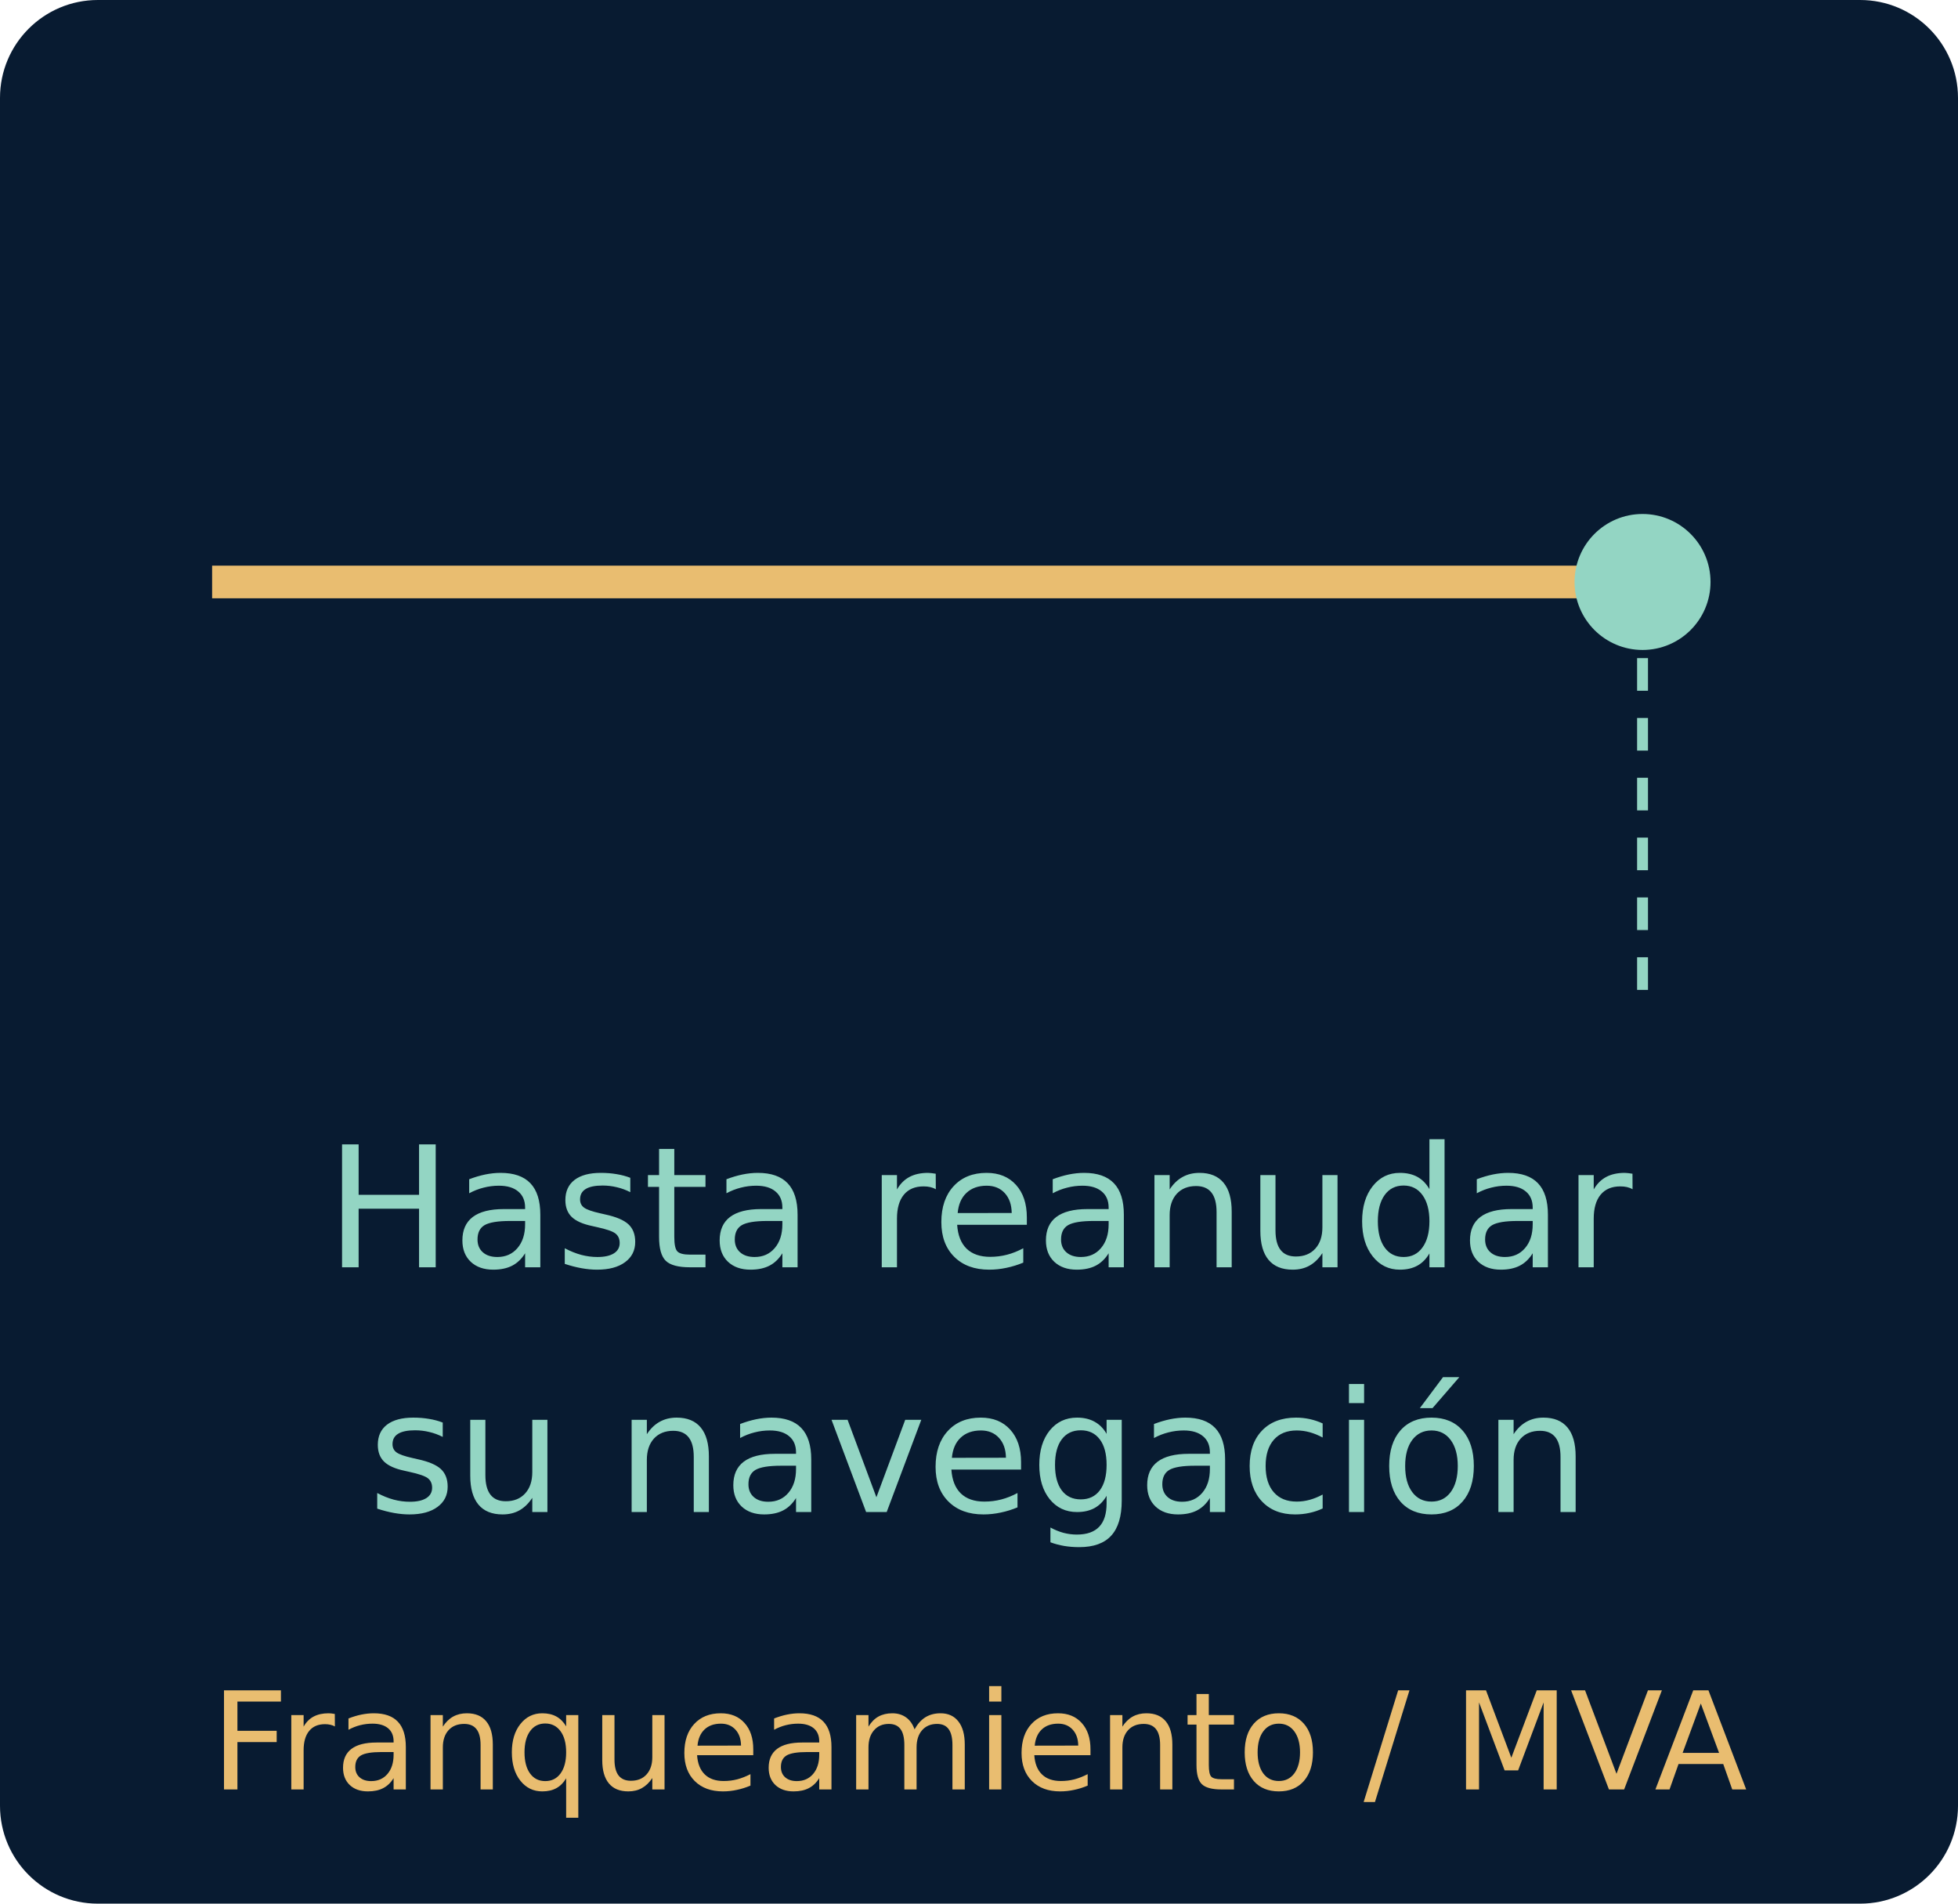
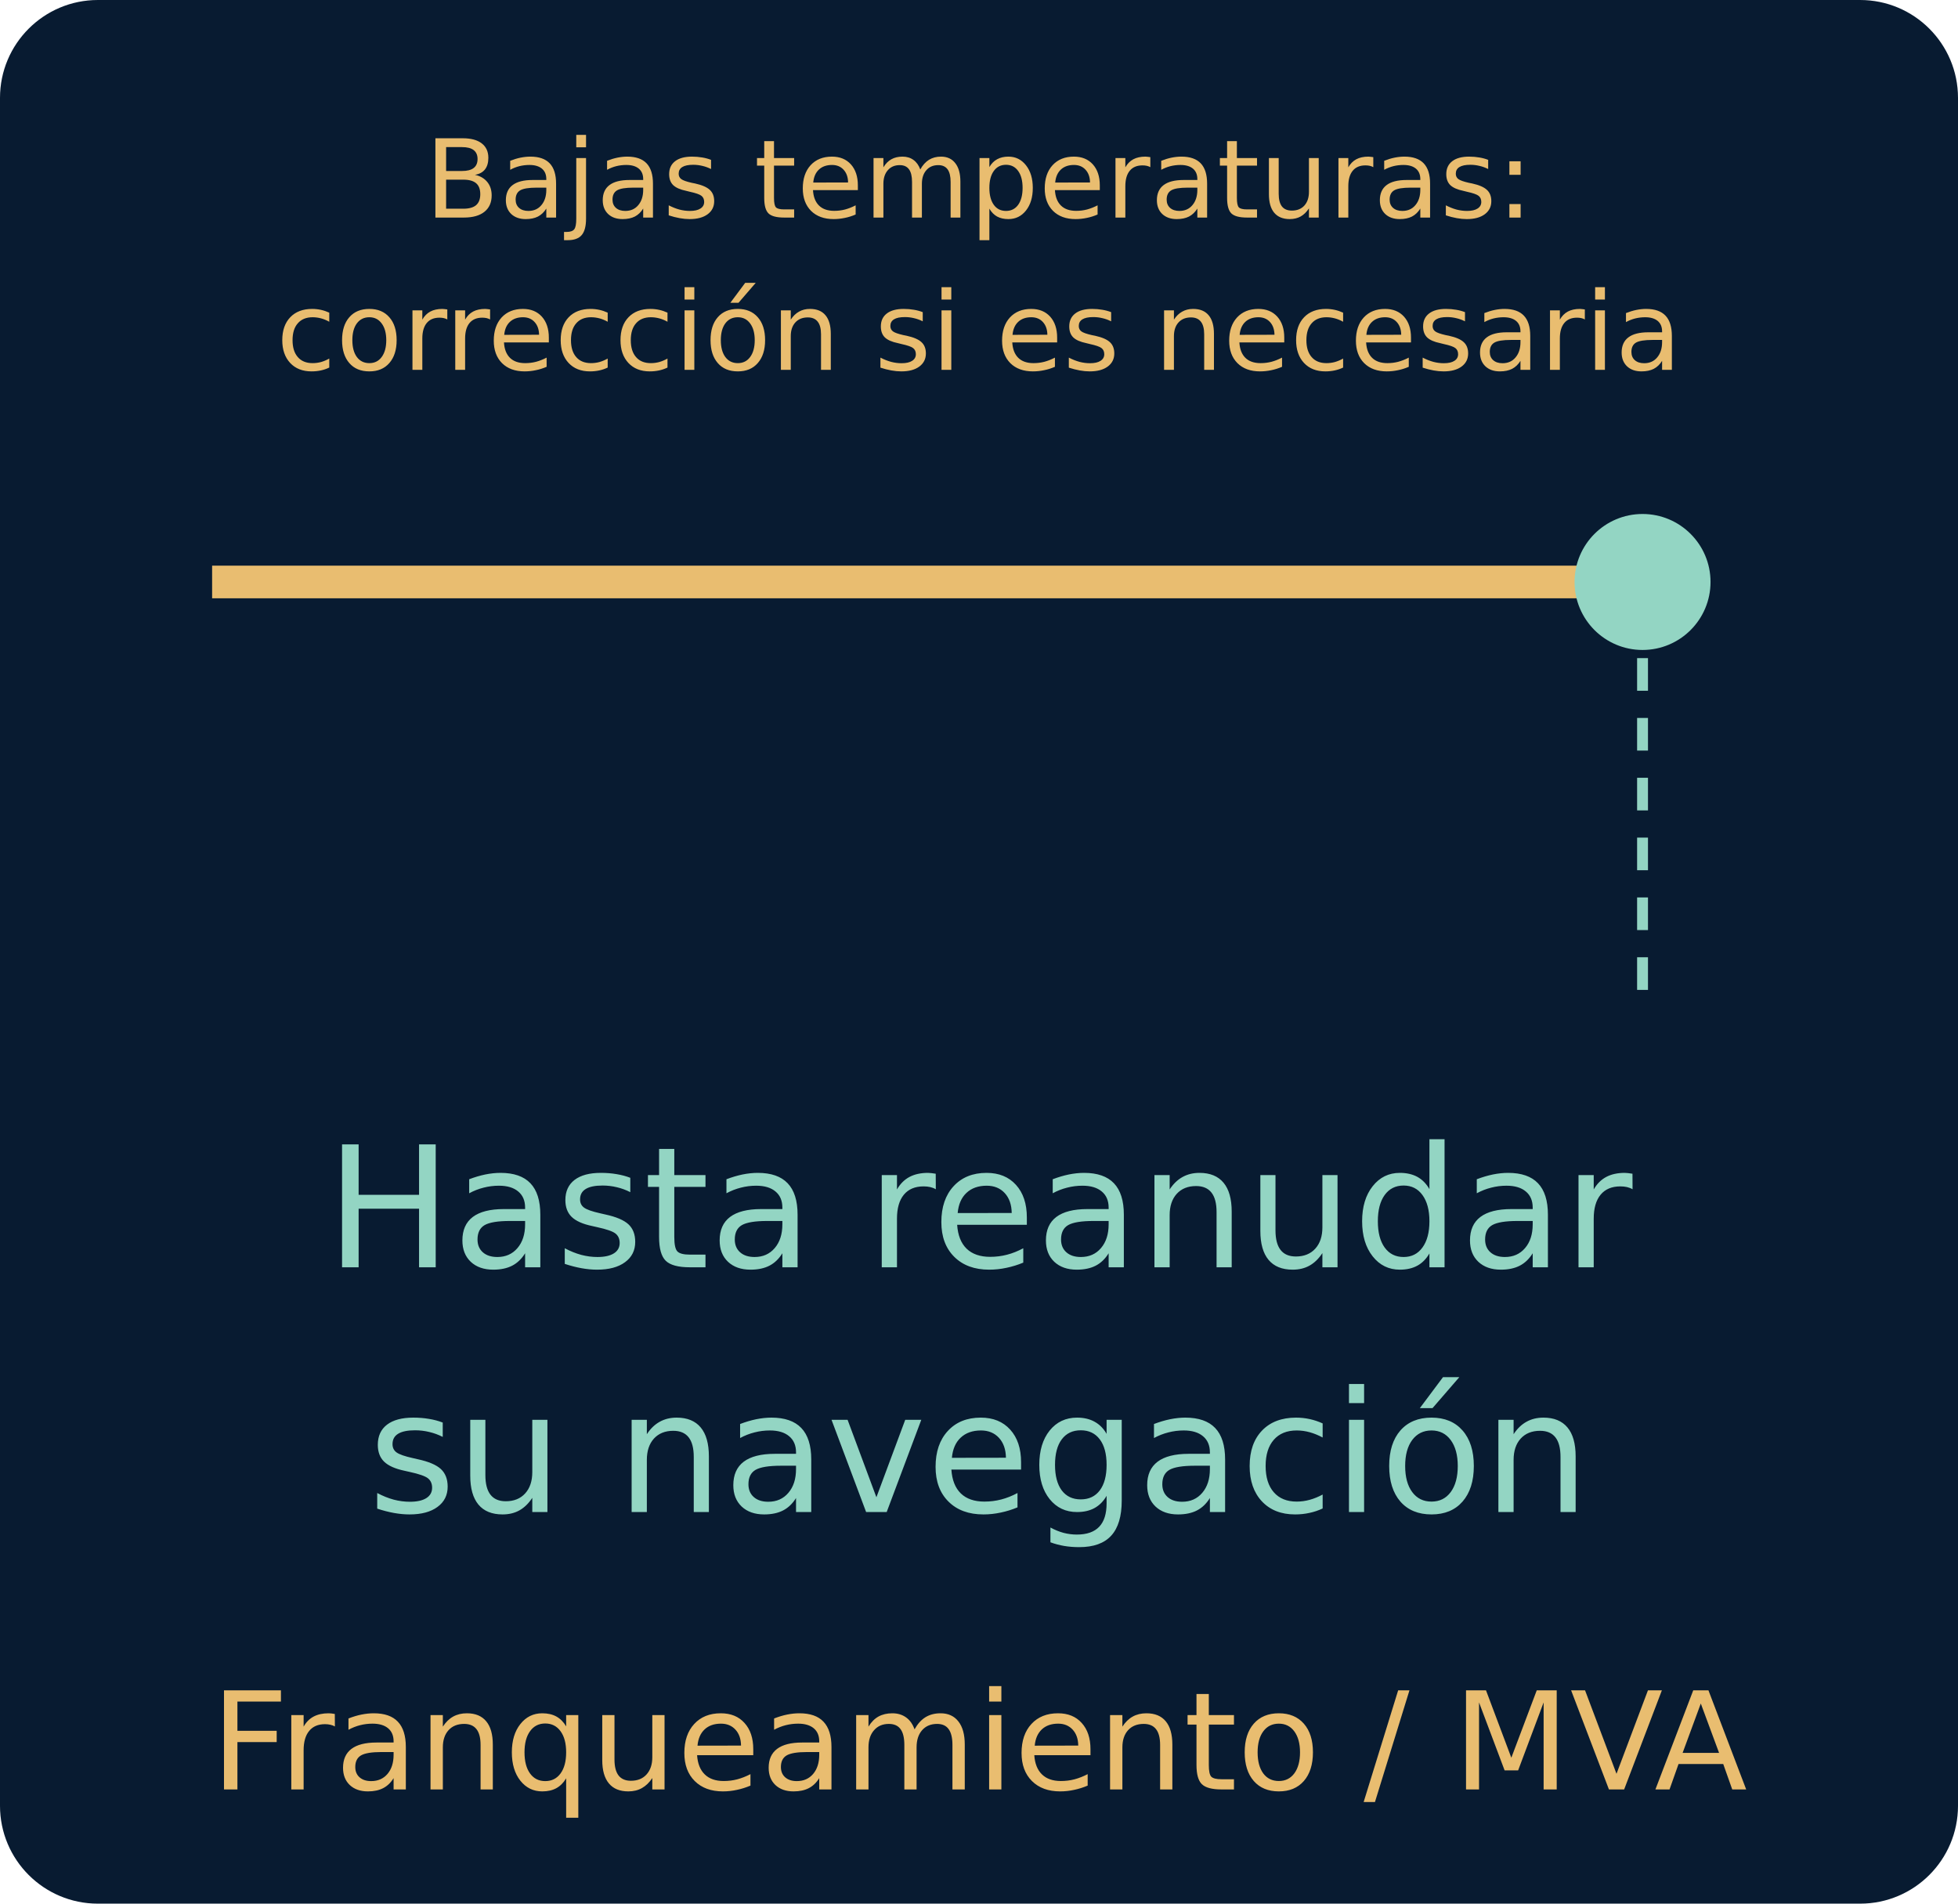
<svg xmlns="http://www.w3.org/2000/svg" width="360" height="350" viewBox="0 0 360 350" role="img" aria-labelledby="title desc">
  <rect width="360" height="350" rx="18" fill="#081b31" />
  <g font-family="DejaVu Sans, sans-serif">
    <line x1="39" y1="107" x2="302" y2="107" stroke="#e9bd70" stroke-width="6" />
    <path d="M293.224 102.206 L302 107 L293.224 111.794" fill="none" stroke="#e9bd70" stroke-width="6" />
    <circle cx="302" cy="107" r="11" fill="#93d5c3" stroke="#93d5c3" stroke-width="3" />
    <line x1="302" y1="121" x2="302" y2="185" stroke="#93d5c3" stroke-width="2" stroke-dasharray="6 5" />
    <text x="180" y="233" font-size="31" fill="#93d5c3" text-anchor="middle" font-weight="500">Hasta reanudar</text>
    <text x="180" y="278" font-size="31" fill="#93d5c3" text-anchor="middle" font-weight="500">su navegación</text>
    <text x="180" y="329" font-size="25" fill="#e9bd70" text-anchor="middle" font-weight="500">Franqueamiento / MVA</text>
+     <text x="180" y="40" font-size="20" fill="#e9bd70" text-anchor="middle">Bajas temperaturas:</text>
+     <text x="180" y="68" font-size="20" fill="#e9bd70" text-anchor="middle">corrección si es necesaria</text>
  </g>
</svg>
